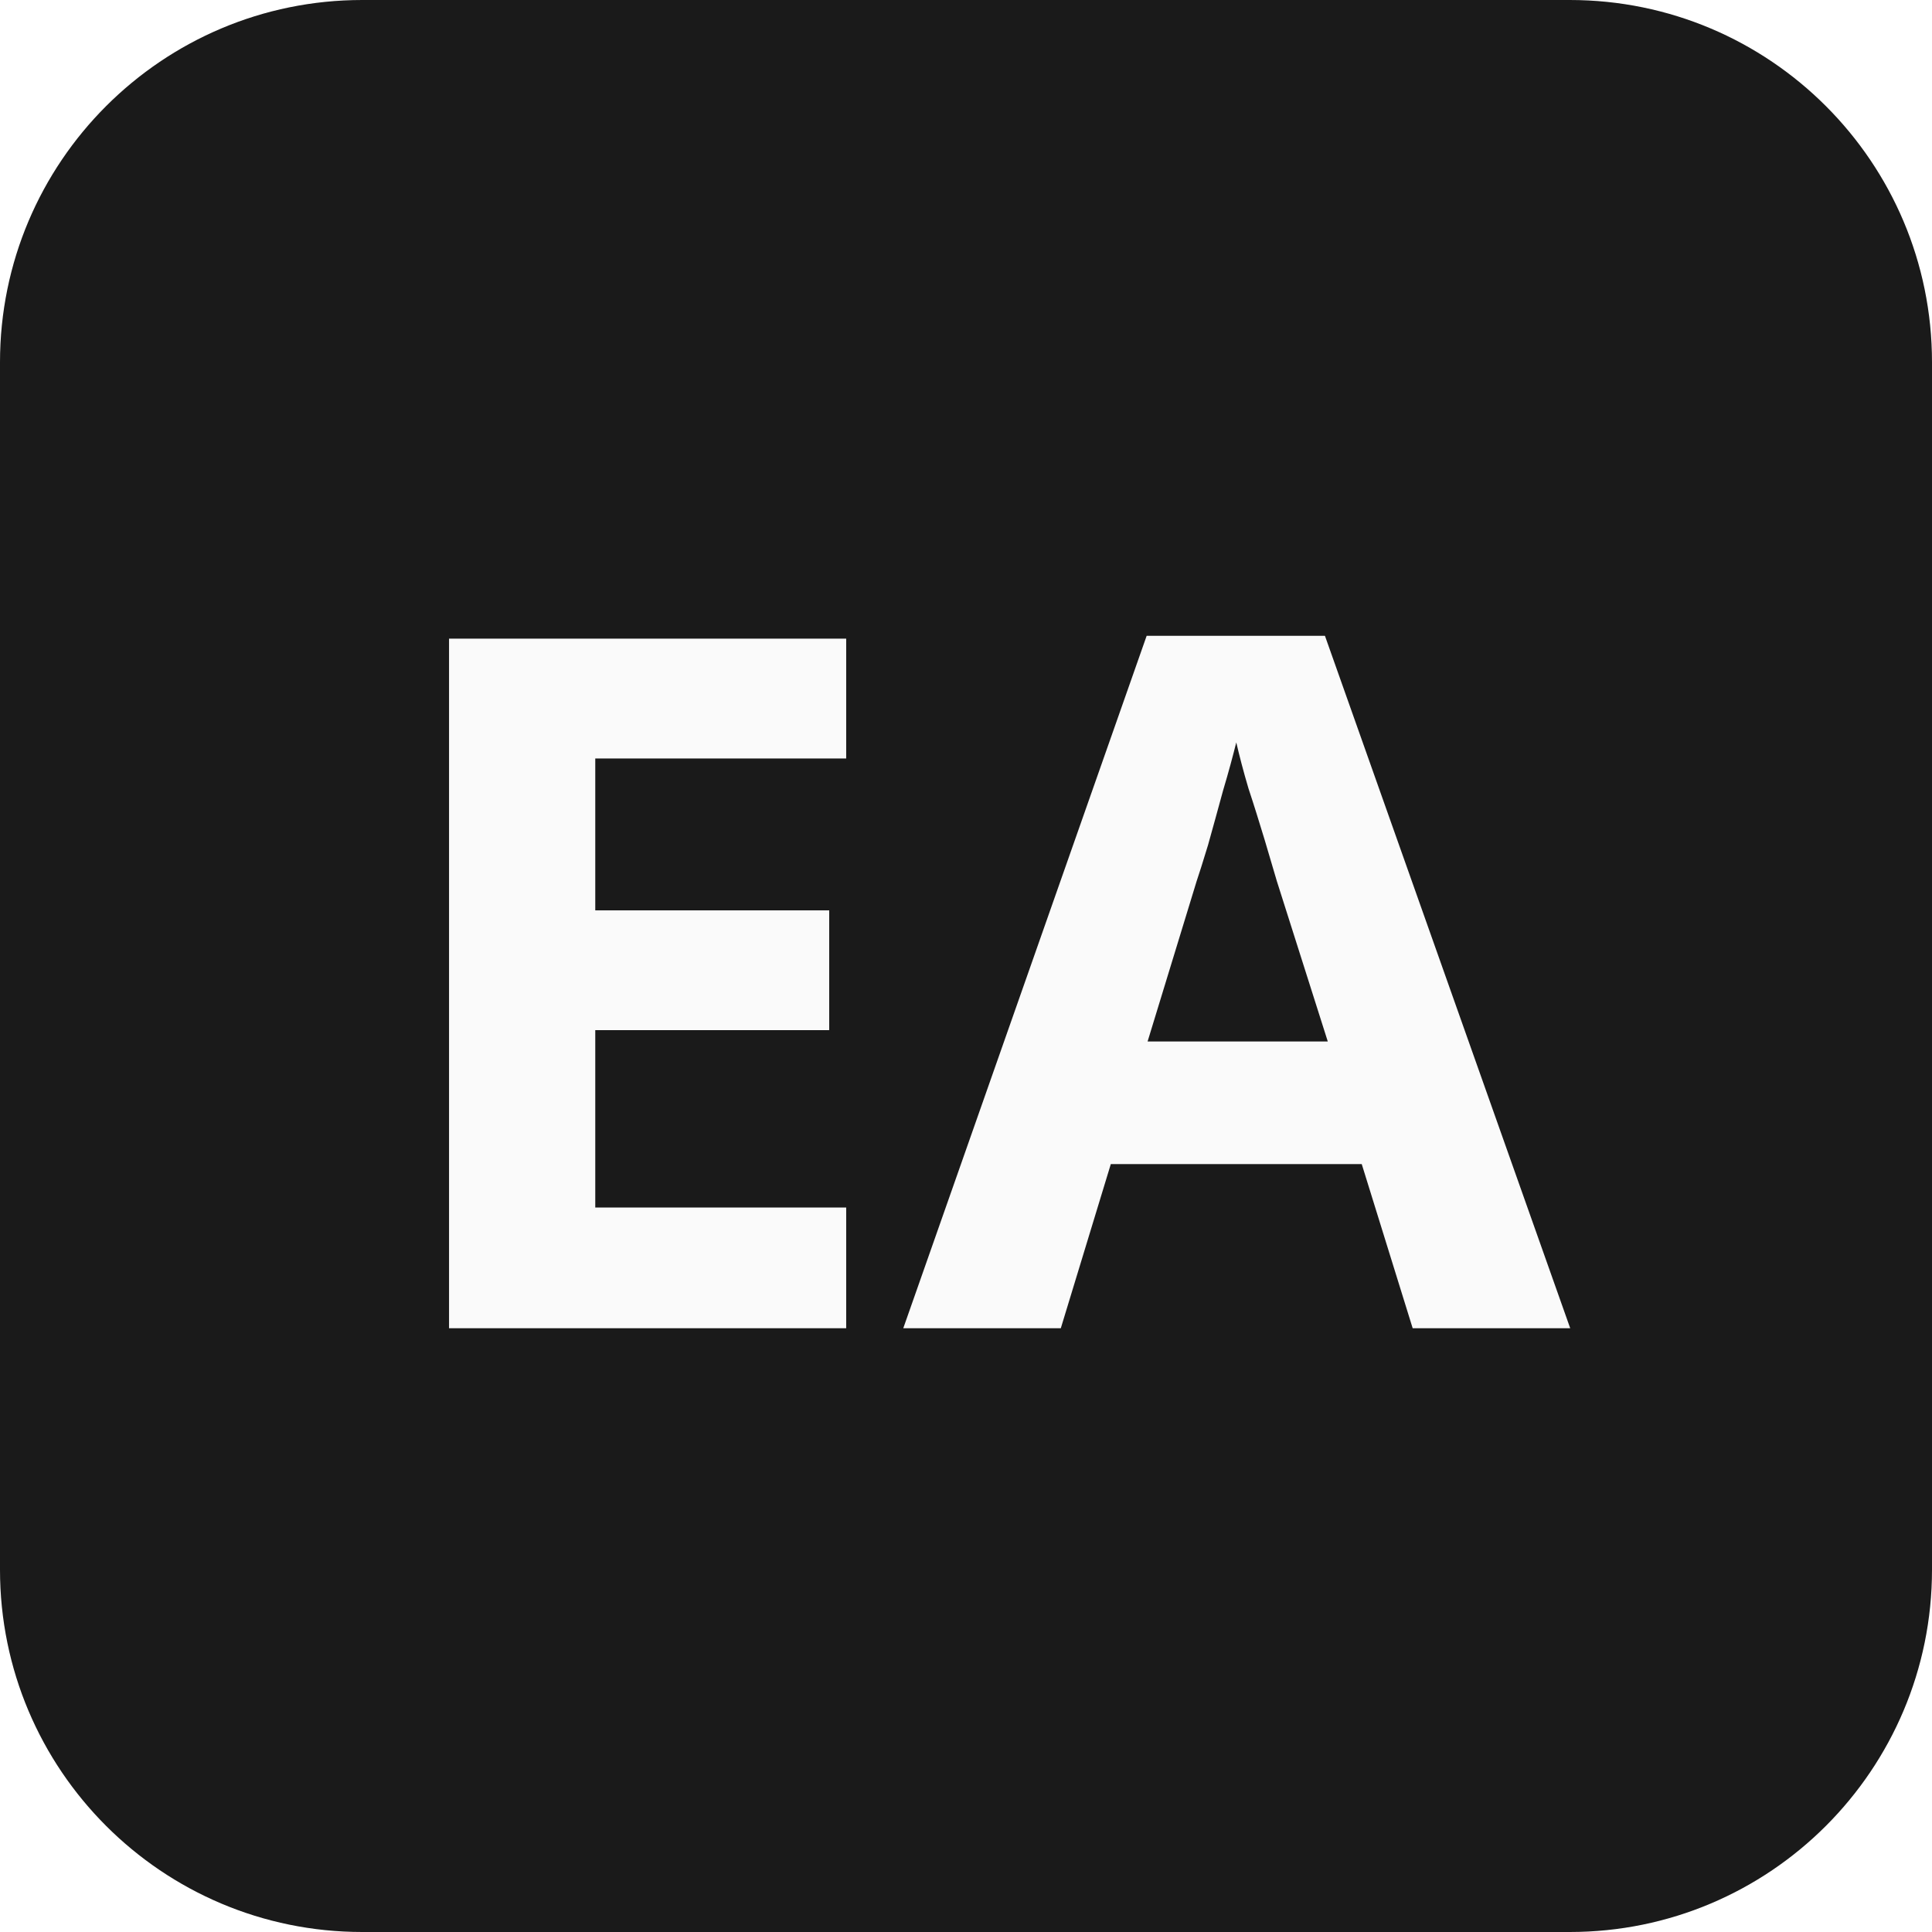
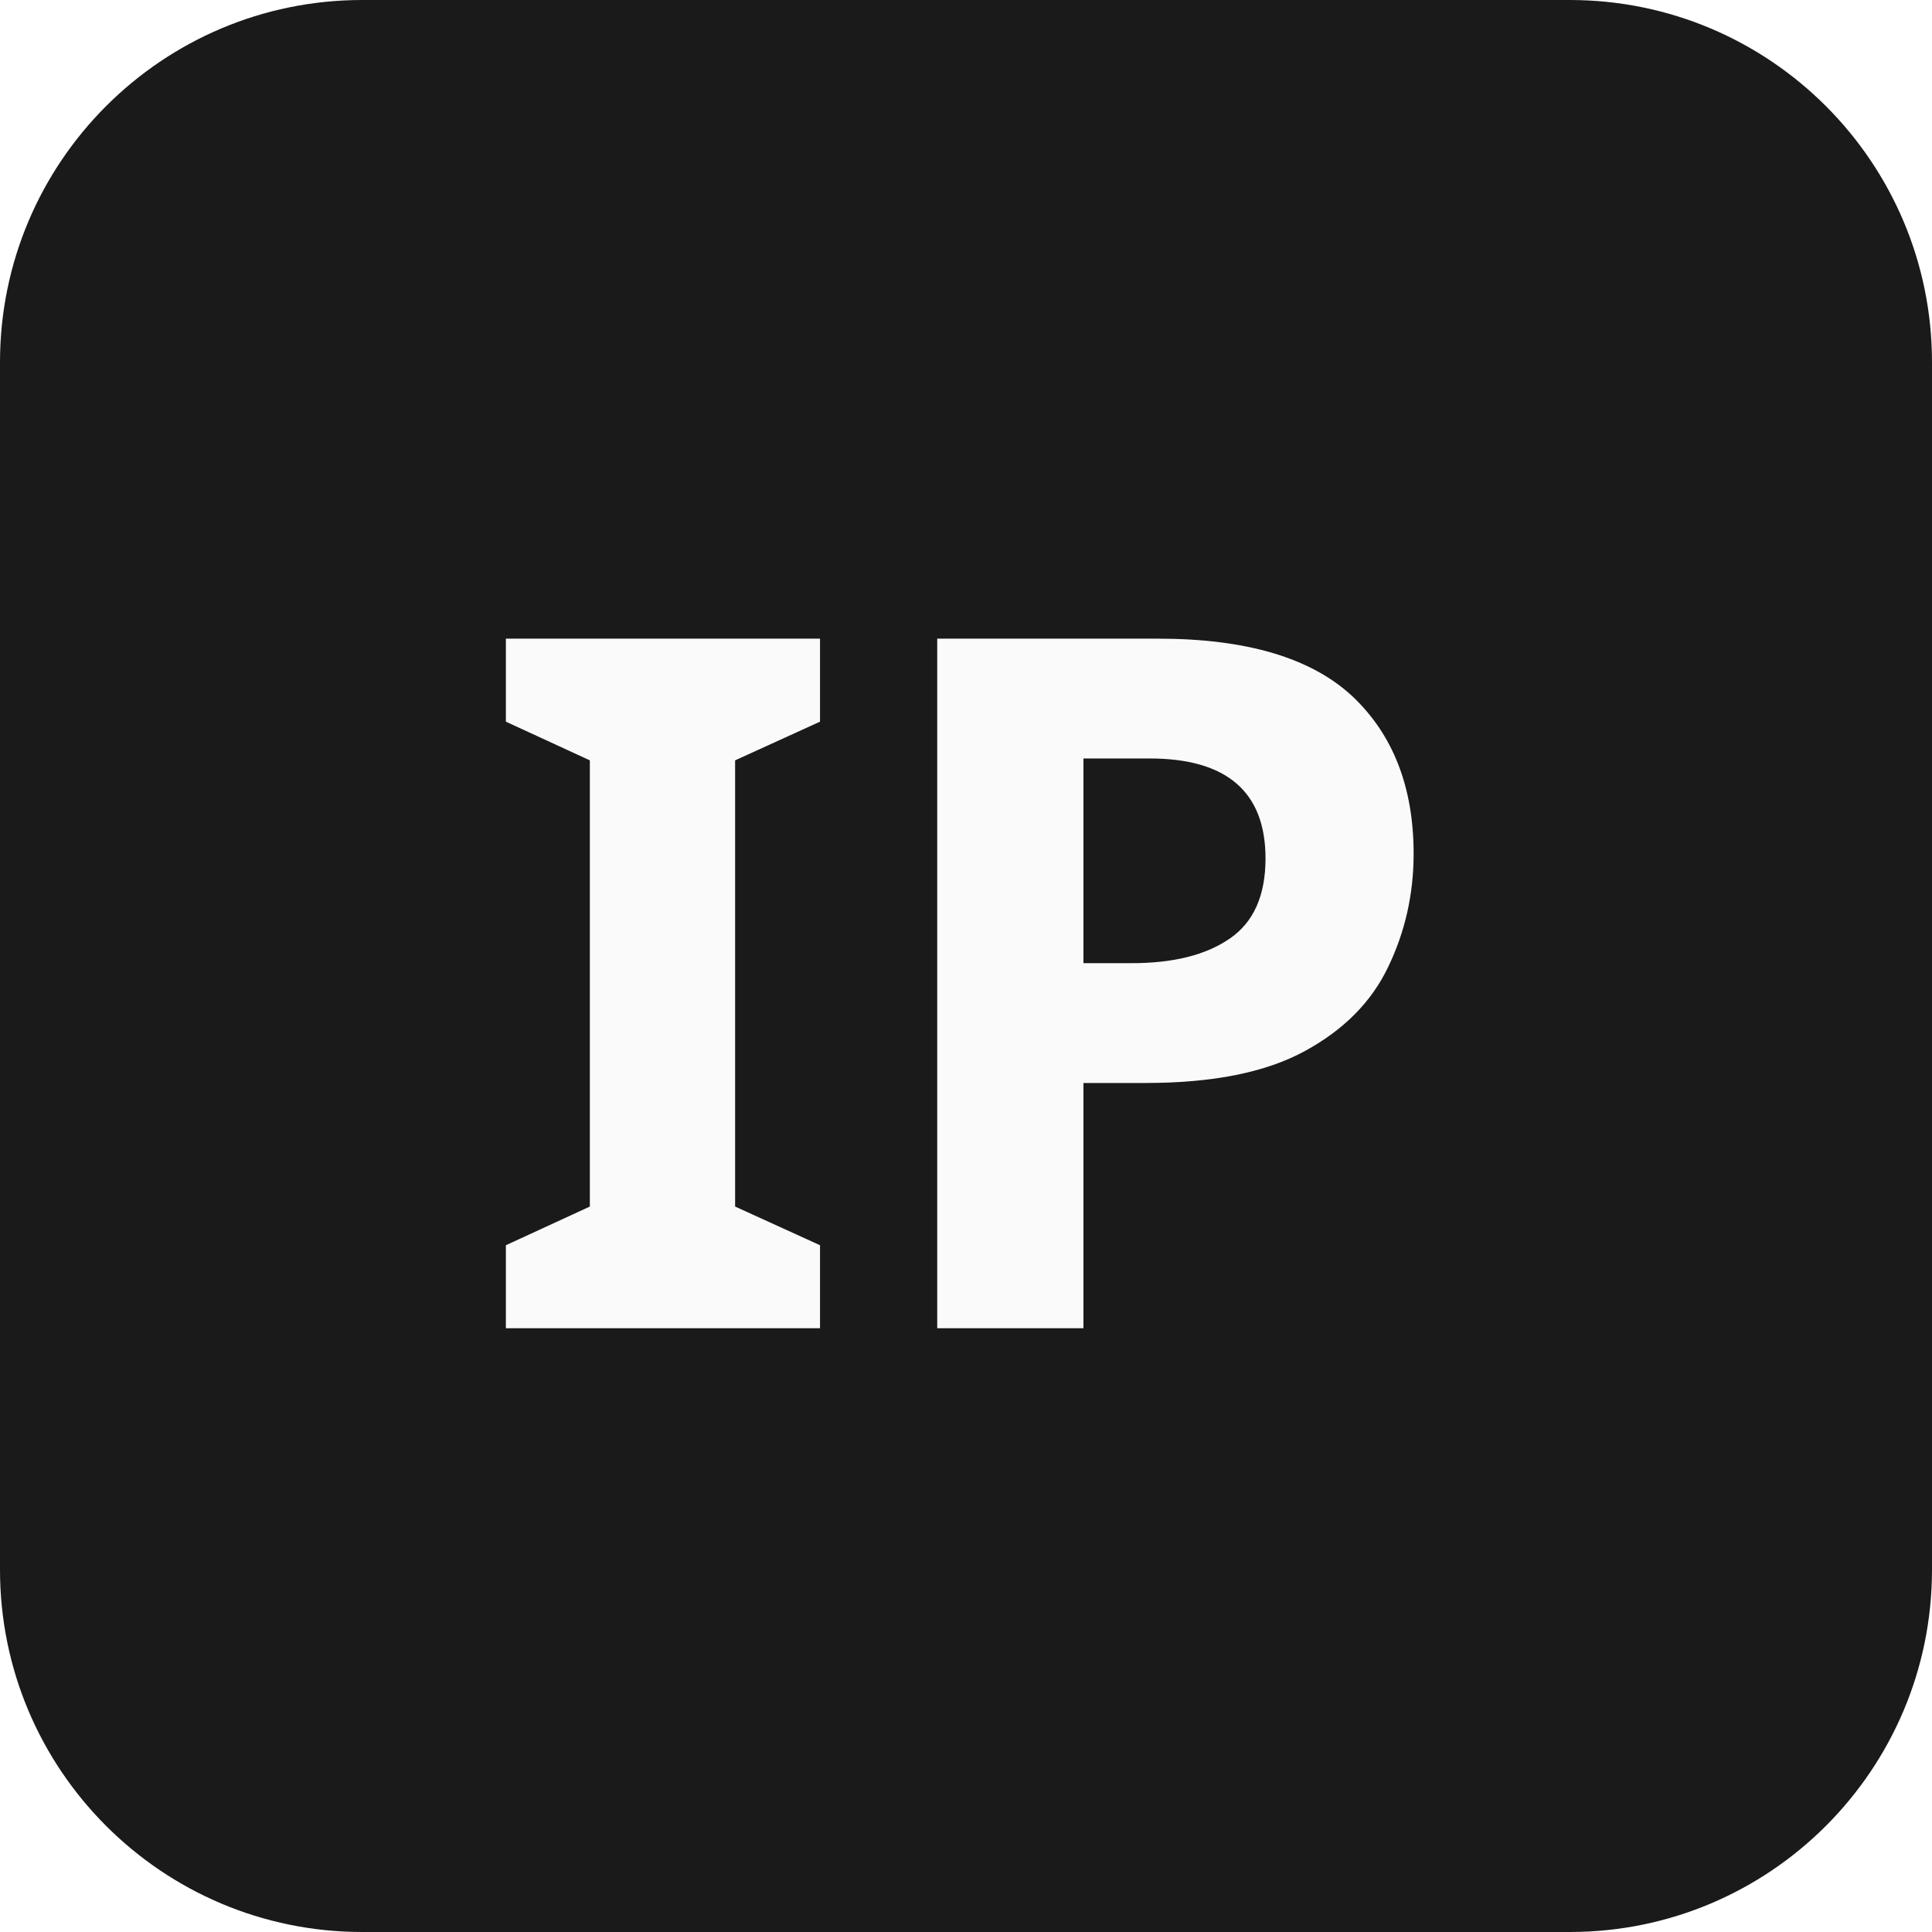
<svg xmlns="http://www.w3.org/2000/svg" viewBox="0 0 32 32">
  <rect width="32" height="32" rx="6" fill="#1a1a1a" />
-   <text x="16" y="22" font-family="system-ui,sans-serif" font-size="16" font-weight="700" fill="#fafafa" text-anchor="middle">EA</text>
+   <text x="16" y="22" font-family="system-ui,sans-serif" font-size="16" font-weight="700" fill="#fafafa" text-anchor="middle">IP</text>
</svg>
